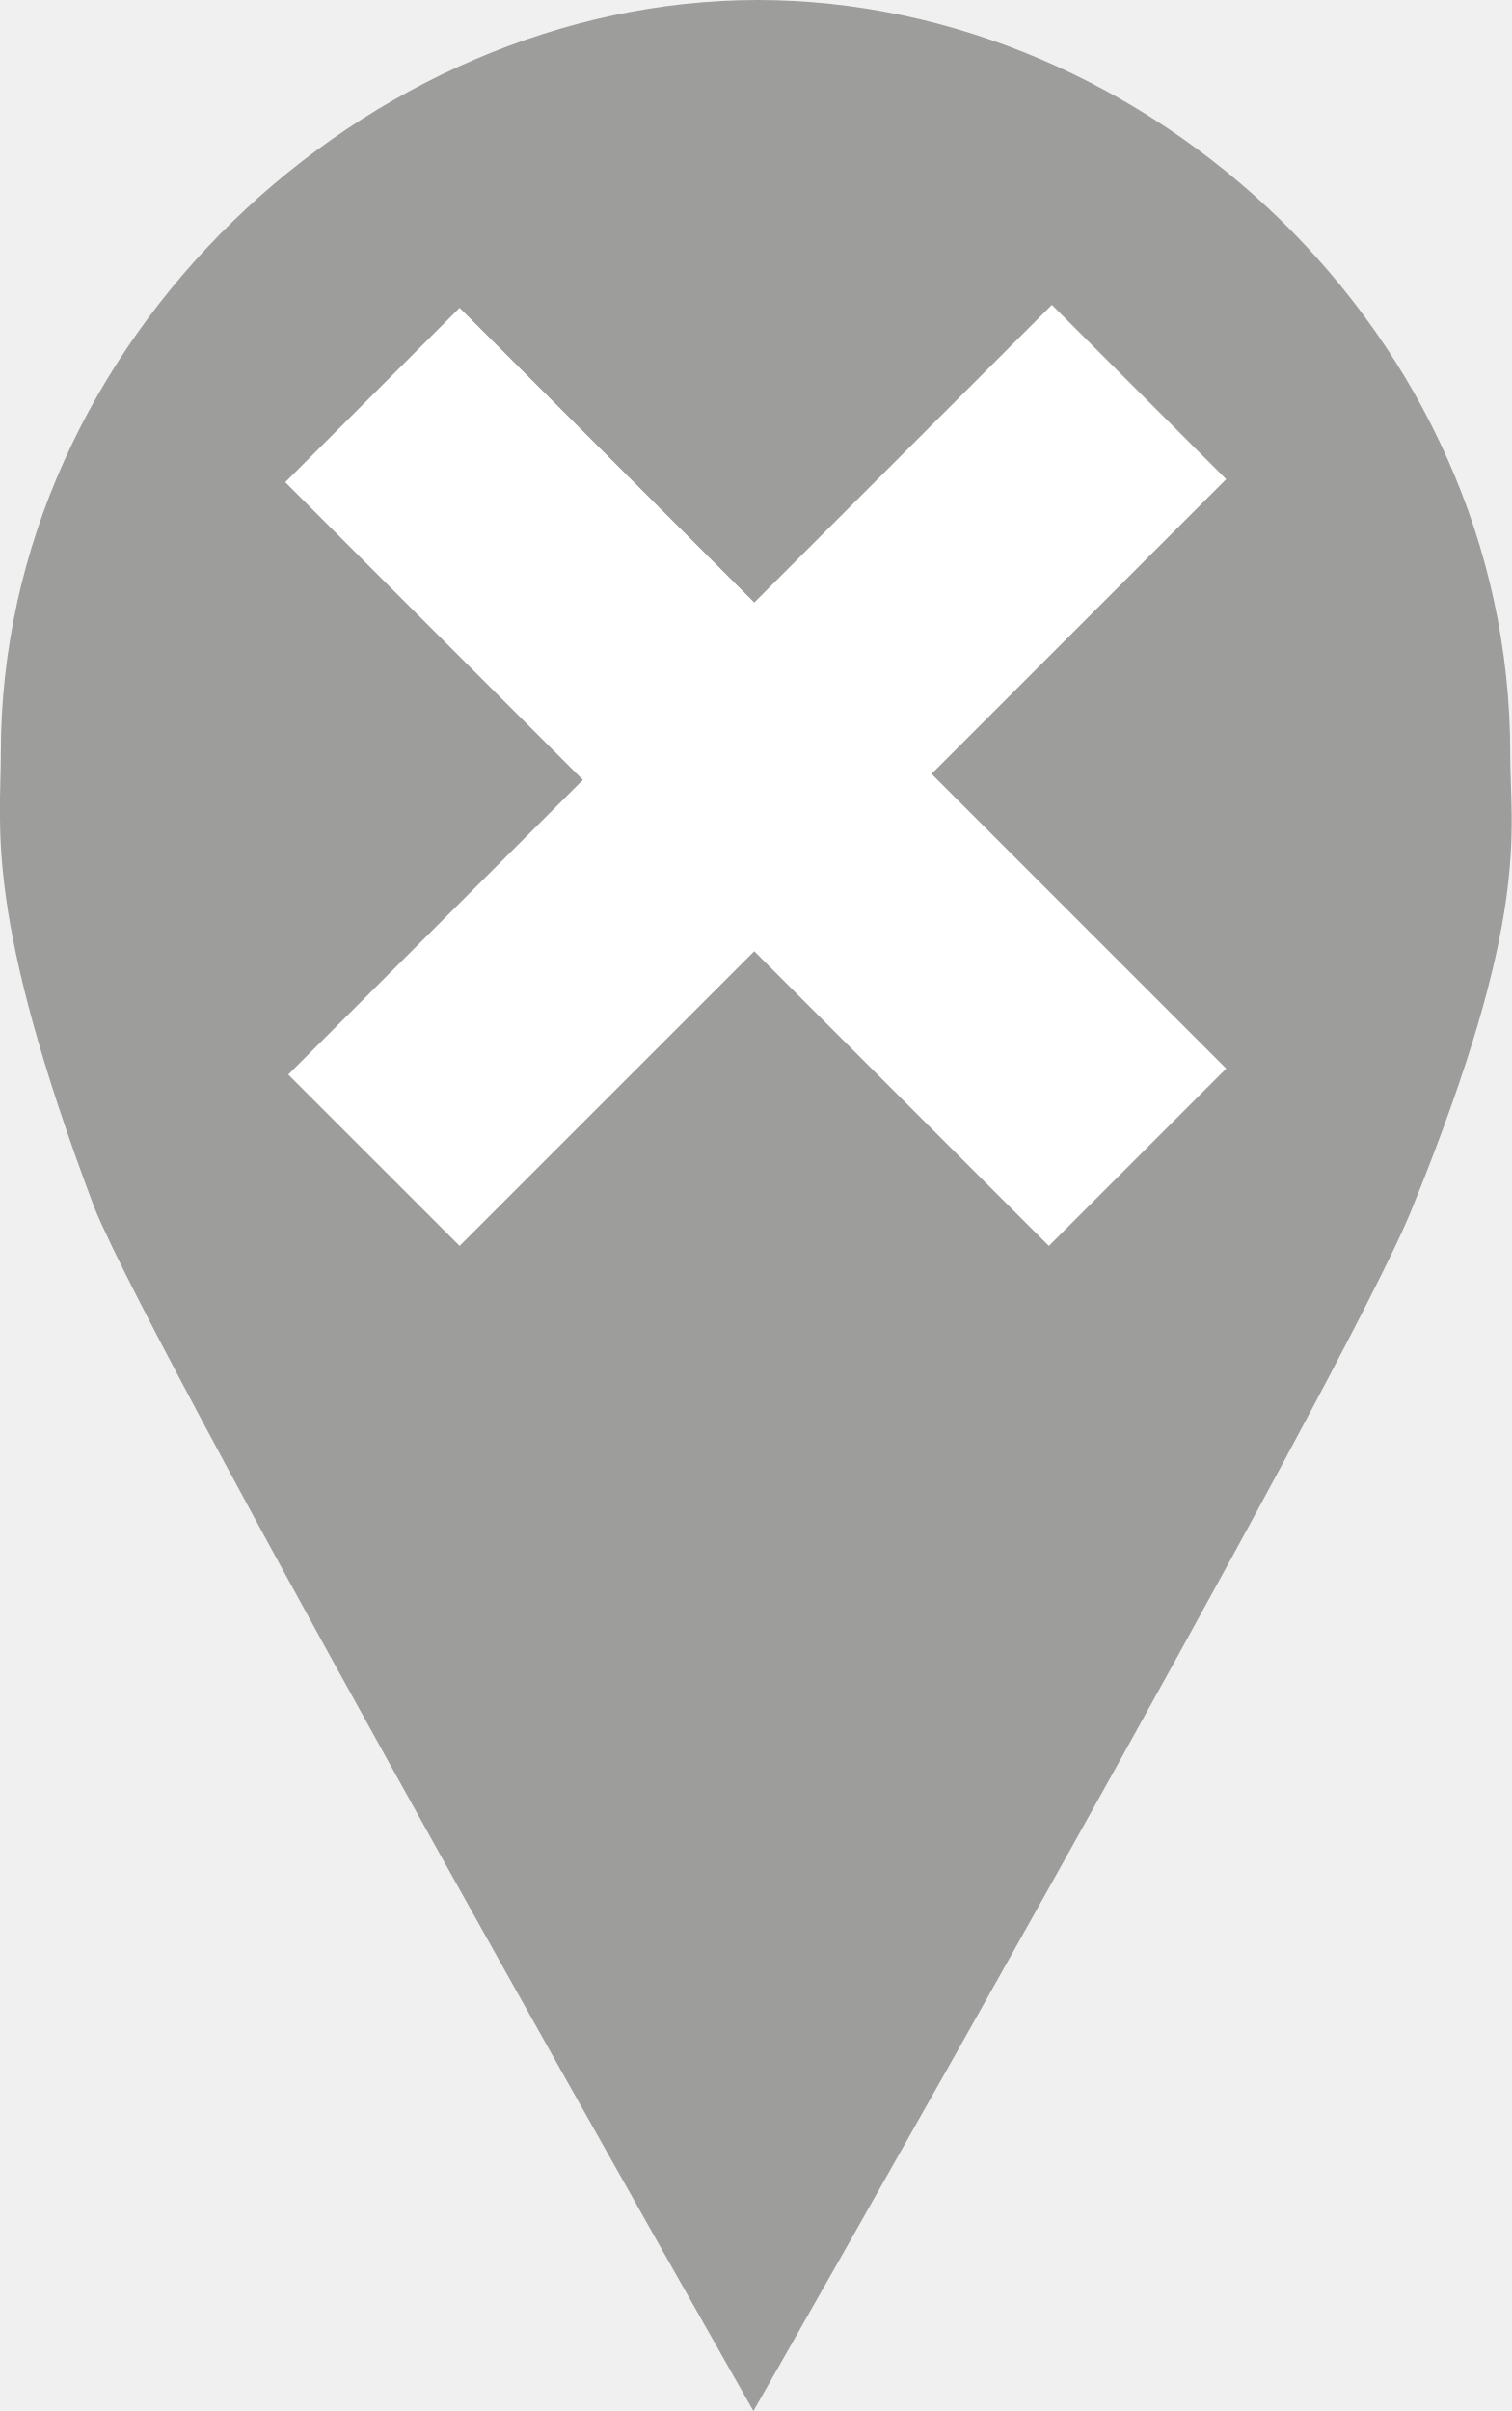
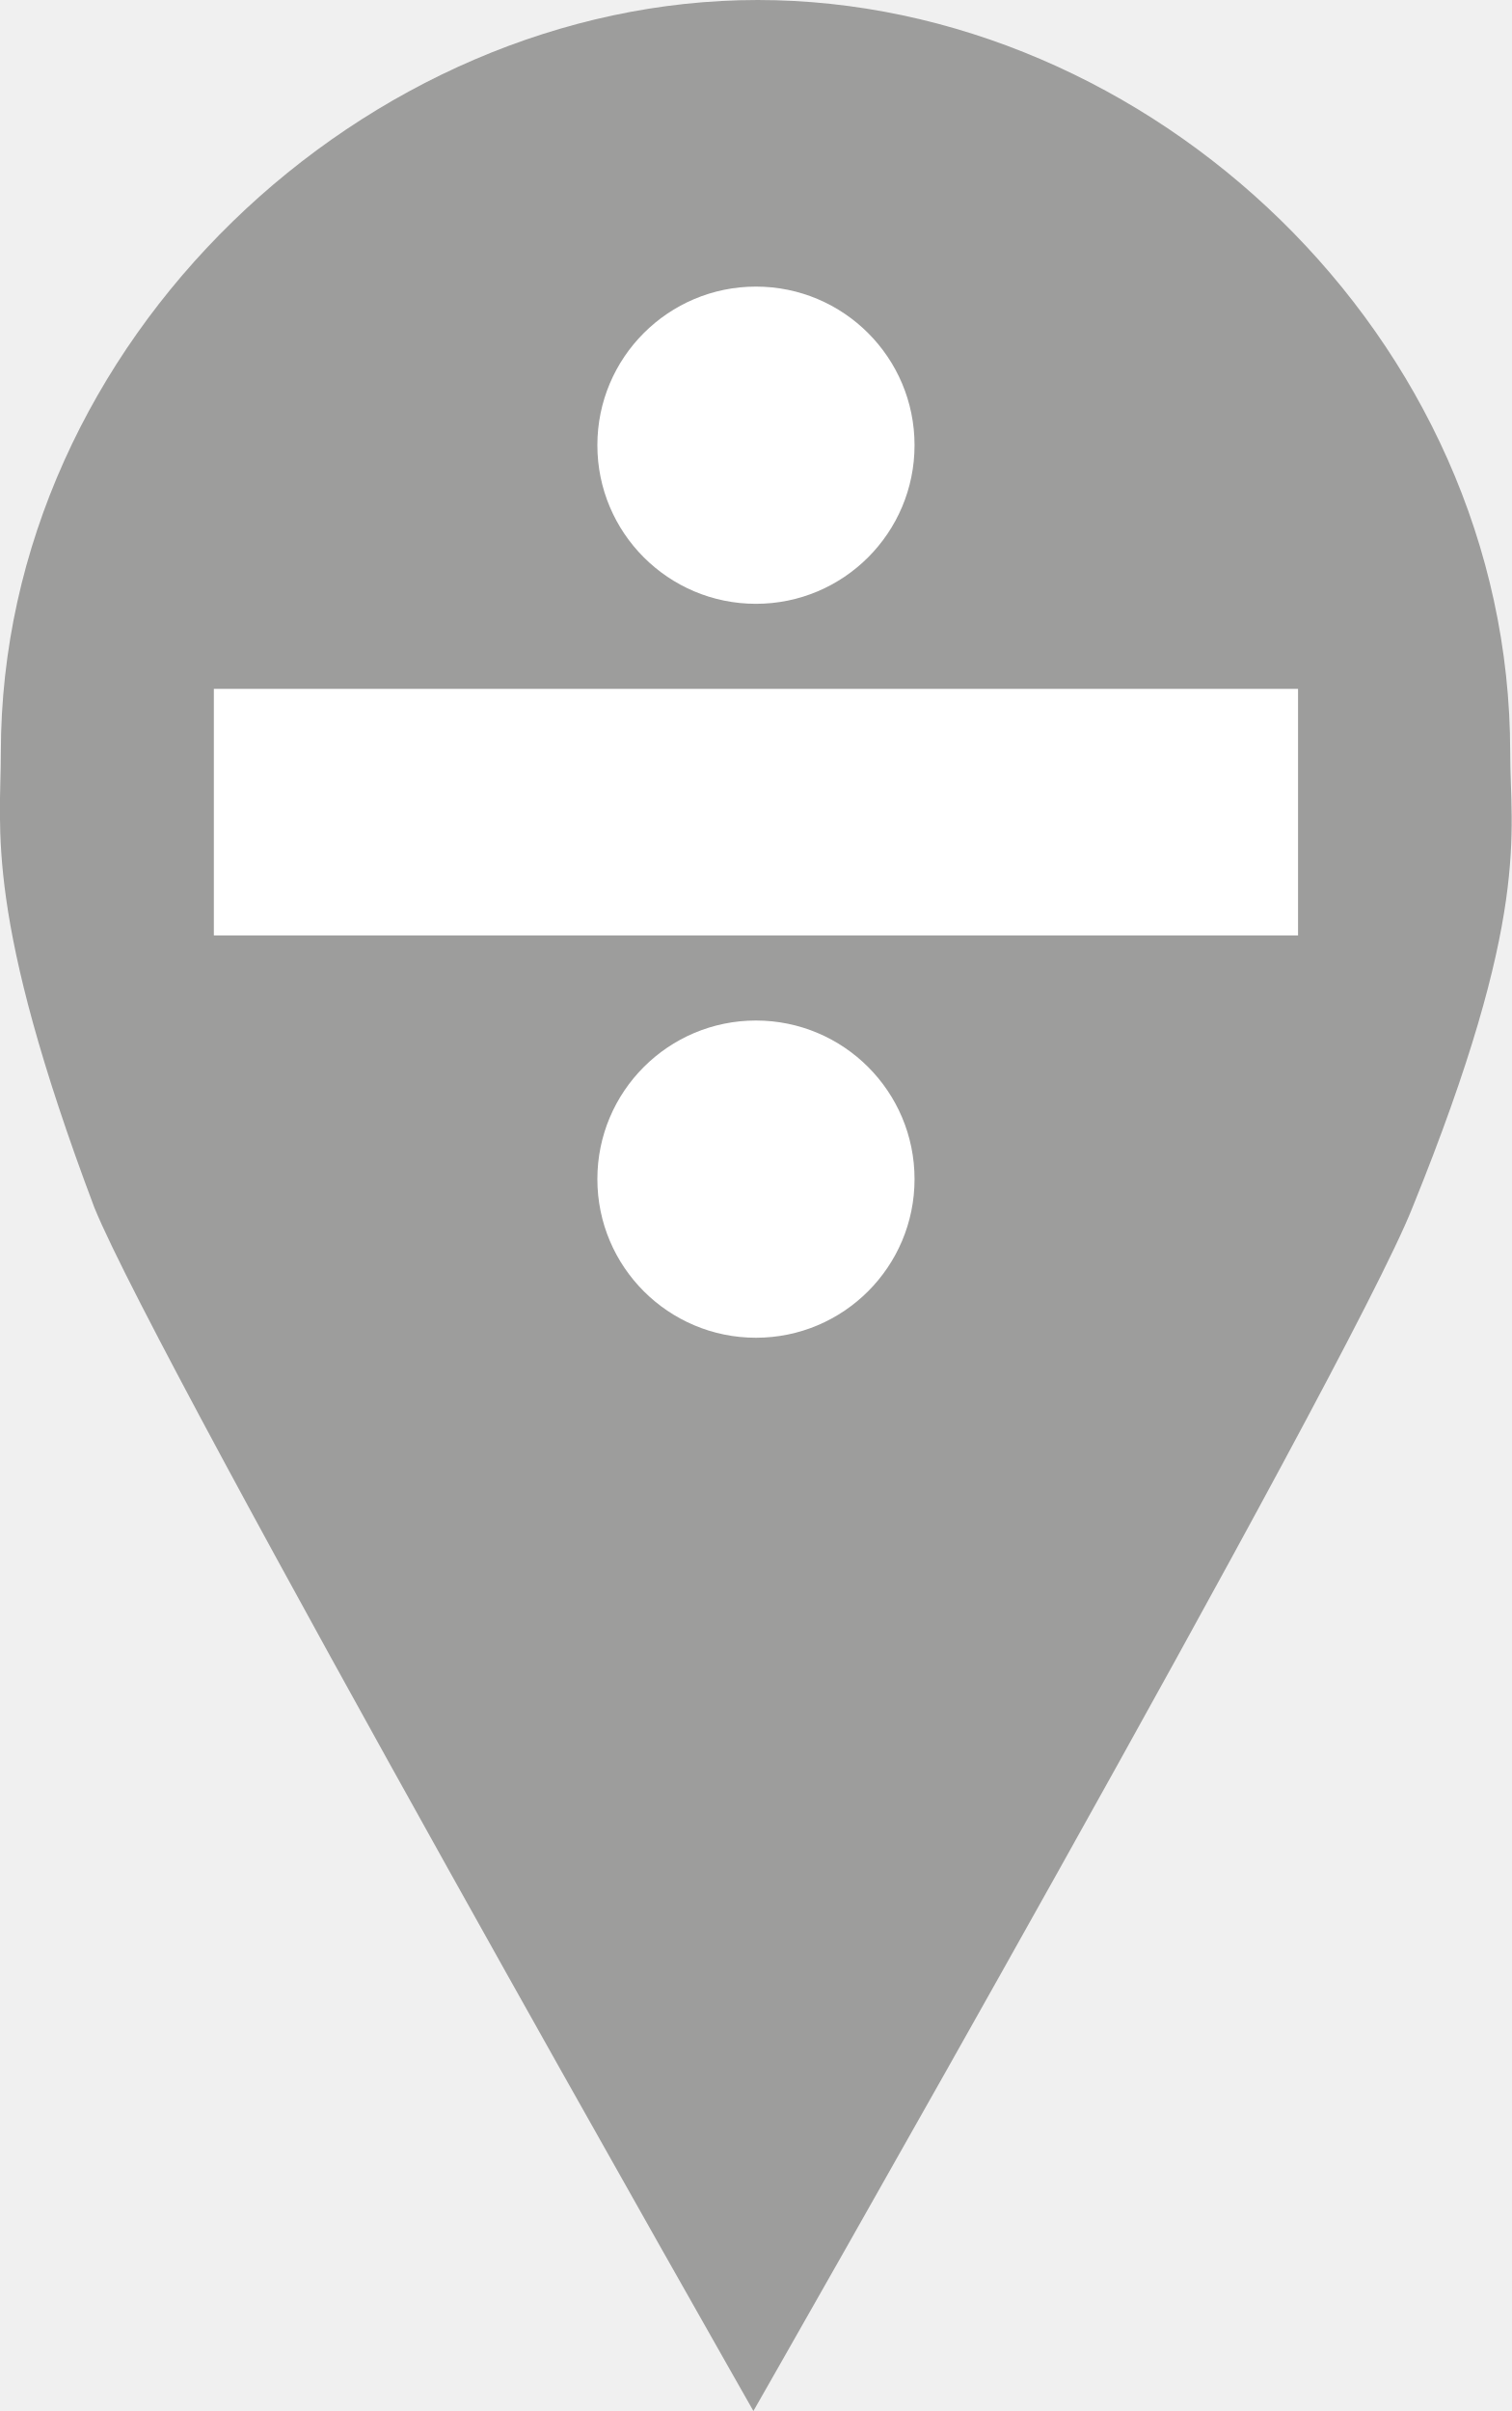
<svg xmlns="http://www.w3.org/2000/svg" id="Ebene_2" data-name="Ebene 2" viewBox="0 0 35.56 56.7">
  <defs>
    <style>
      .cls-1 {
        fill: #fff;
      }

      .cls-2 {
        fill: #9d9d9c;
      }
    </style>
  </defs>
-   <g id="Beschriftung">
+   <g id="Isolationsmodus">
    <g>
      <path class="cls-2" d="M35.52,17.7C35.52,7.9,27.02,0,17.82,0S.02,8,.02,17.7c0,1.8-.4,3.8,2.2,10.7,1.5,3.7,15.5,28.3,15.5,28.3,0,0,14-24.5,15.5-28.3,2.8-6.9,2.3-8.8,2.3-10.7Z" />
-       <path class="cls-1" d="M10.88,29.37l-4.1-4.1,6.93-6.93-7-7,4.1-4.1,6.93,6.93,7-7,4.1,4.1-6.93,6.93,6.93,6.93-4.17,4.17-6.93-6.93-6.93,6.93.07.07Z" />
+       <path class="cls-1" d="M5.03,22v-5.8h25.5v5.8H5.03Z" />
+       <circle class="cls-1" cx="17.78" cy="27.73" r="3.73" />
+       <circle class="cls-1" cx="17.78" cy="10.47" r="3.73" />
    </g>
  </g>
</svg>
